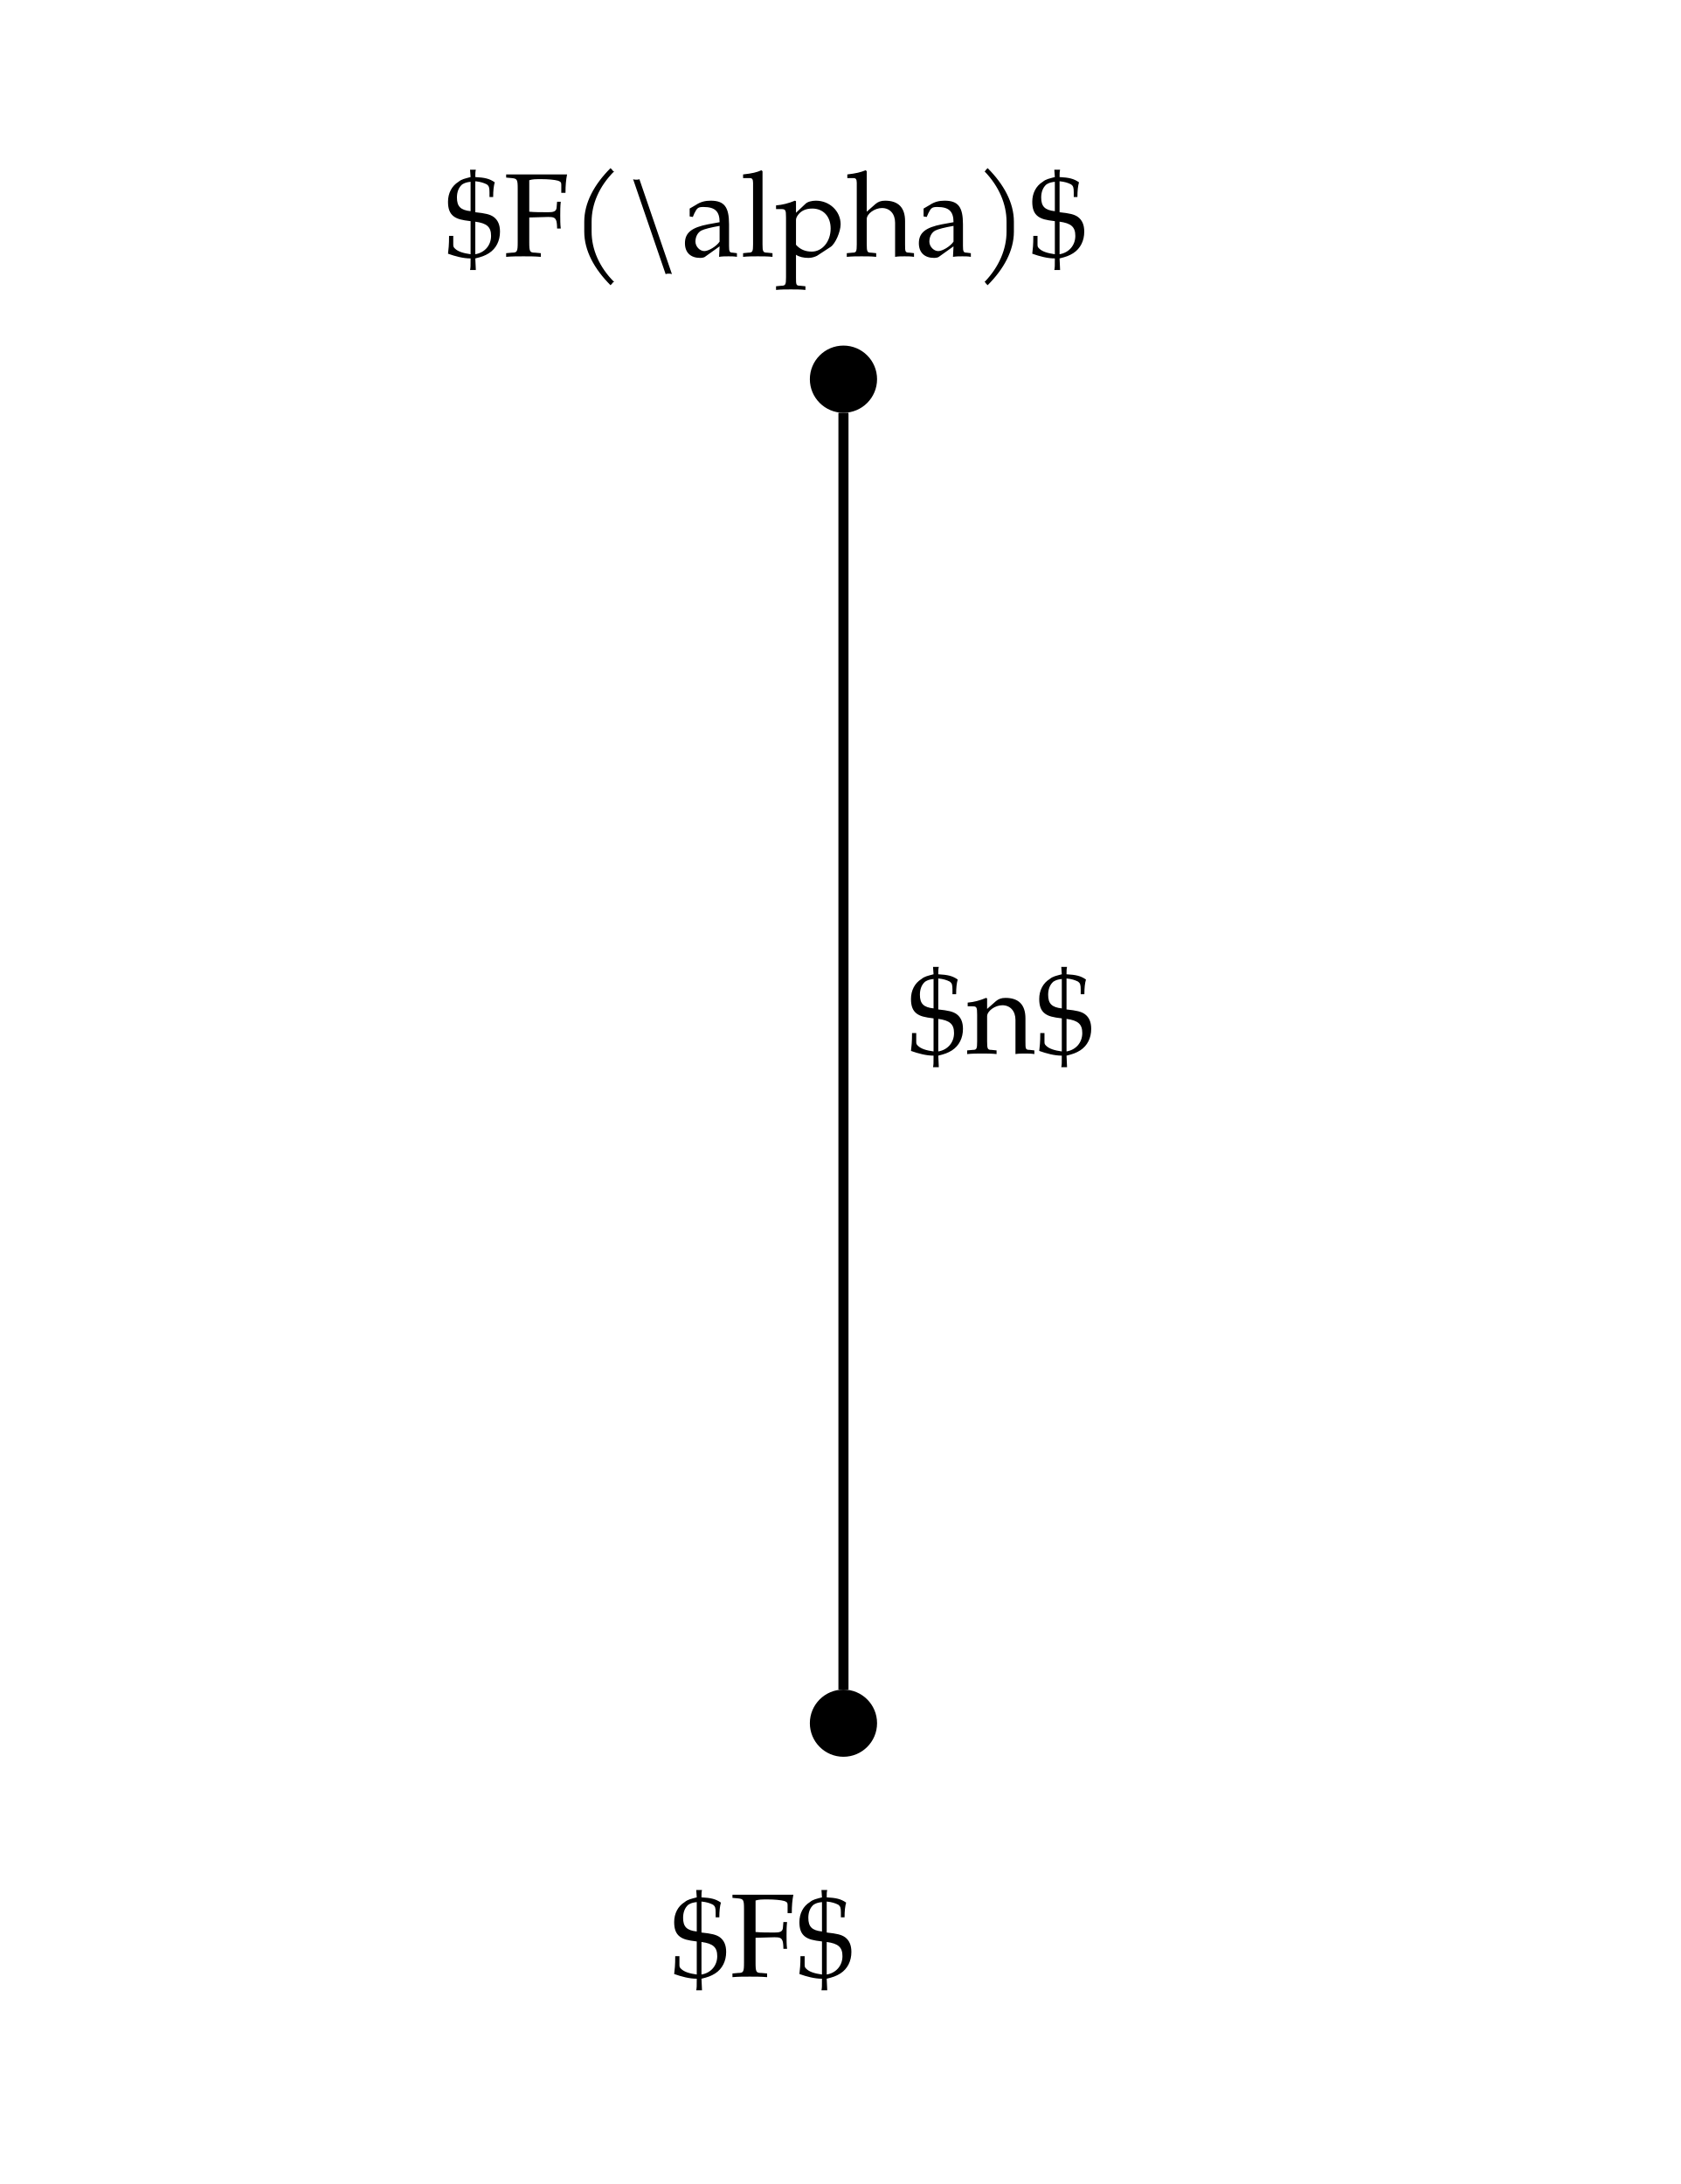
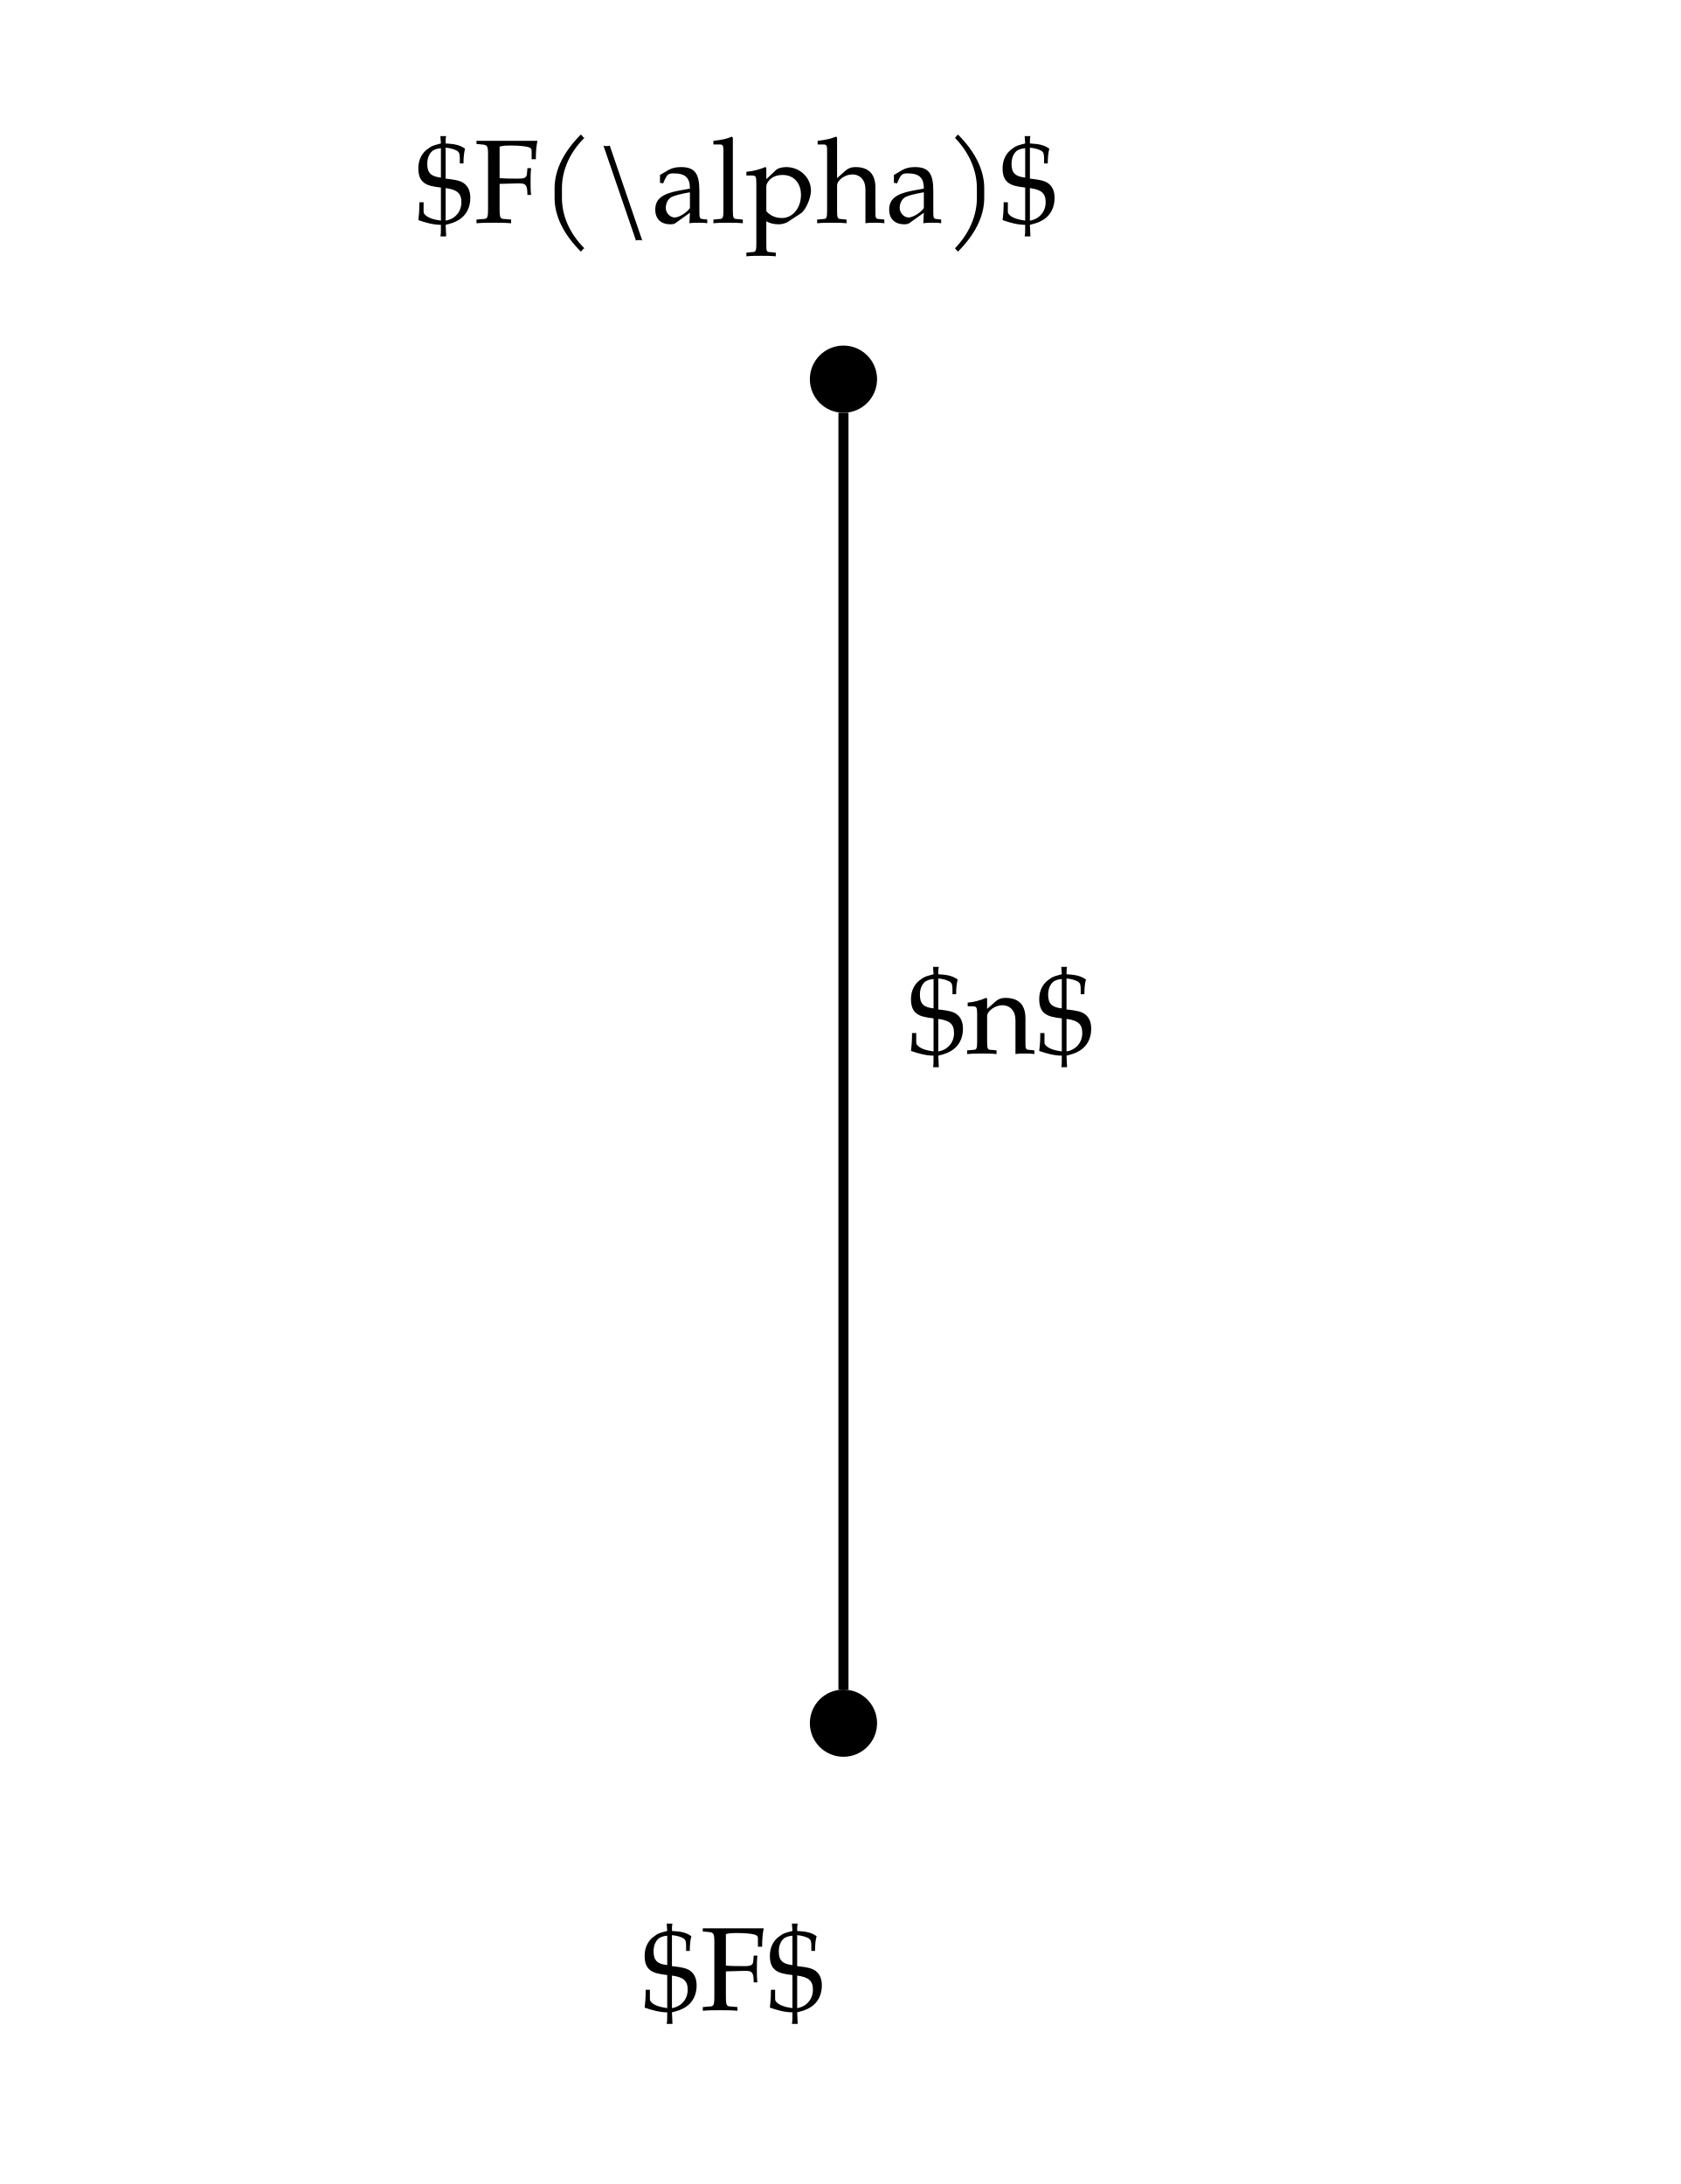
<svg xmlns="http://www.w3.org/2000/svg" width="50mm" height="65mm" viewBox="0 0 50 65" version="1.1" id="svg1">
  <defs id="defs1" />
  <g id="layer1">
-     <circle style="fill:#000000;stroke:#000000;stroke-width:0;stroke-dasharray:none" id="path1" cx="25.1" cy="51.285" r="1" />
-     <circle style="fill:#000000;stroke:#000000;stroke-width:0;stroke-dasharray:none" id="path1-3" cx="25.1" cy="11.285" r="1" />
+     <g id="g1">
+       <circle style="fill:#000000;stroke:#000000;stroke-width:0;stroke-dasharray:none" id="path1" cx="25.1" cy="51.285" r="1" />
+       <circle style="fill:#000000;stroke:#000000;stroke-width:0;stroke-dasharray:none" id="path1-3" cx="25.1" cy="11.285" r="1" />
+     </g>
    <path style="fill:none;fill-rule:evenodd;stroke:#000000;stroke-width:0.3;stroke-linecap:butt;stroke-linejoin:miter;stroke-dasharray:none;stroke-opacity:1" d="m 25.1,50.285 0,-38" id="path2" />
-     <text xml:space="preserve" style="font-style:normal;font-variant:normal;font-weight:normal;font-stretch:normal;font-size:3.528px;font-family:'TeX Gyre Pagella';-inkscape-font-specification:'TeX Gyre Pagella';word-spacing:0px;fill:#000000;stroke:#000000;stroke-width:0;stroke-dasharray:none" x="27.001" y="31.356" id="text2">
-       <tspan id="tspan2" style="font-style:normal;font-variant:normal;font-weight:normal;font-stretch:normal;font-size:3.528px;font-family:'TeX Gyre Pagella';-inkscape-font-specification:'TeX Gyre Pagella';stroke-width:0;stroke-dasharray:none" x="27.001" y="31.356">$n$</tspan>
-     </text>
-     <text xml:space="preserve" style="font-style:normal;font-variant:normal;font-weight:normal;font-stretch:normal;font-size:3.528px;font-family:'TeX Gyre Pagella';-inkscape-font-specification:'TeX Gyre Pagella';text-align:center;word-spacing:0px;text-anchor:middle;fill:#000000;stroke:#000000;stroke-width:0;stroke-dasharray:none" x="25.001" y="7.629" id="text2-8">
-       <tspan id="tspan2-5" style="font-style:normal;font-variant:normal;font-weight:normal;font-stretch:normal;font-size:3.528px;font-family:'TeX Gyre Pagella';-inkscape-font-specification:'TeX Gyre Pagella';text-align:center;text-anchor:middle;stroke-width:0;stroke-dasharray:none" x="25.001" y="7.629">$F(\alpha)$</tspan>
-     </text>
-     <text xml:space="preserve" style="font-style:normal;font-variant:normal;font-weight:normal;font-stretch:normal;font-size:3.528px;font-family:'TeX Gyre Pagella';-inkscape-font-specification:'TeX Gyre Pagella';text-align:center;word-spacing:0px;text-anchor:middle;fill:#000000;stroke:#000000;stroke-width:0;stroke-dasharray:none" x="24.904" y="58.829" id="text2-8-6">
-       <tspan id="tspan2-5-1" style="font-style:normal;font-variant:normal;font-weight:normal;font-stretch:normal;font-size:3.528px;font-family:'TeX Gyre Pagella';-inkscape-font-specification:'TeX Gyre Pagella';text-align:center;text-anchor:middle;stroke-width:0;stroke-dasharray:none" x="24.904" y="58.829">$F$</tspan>
-     </text>
+     <g id="g2">
+       <text xml:space="preserve" style="font-style:normal;font-variant:normal;font-weight:normal;font-stretch:normal;font-size:3.528px;font-family:'TeX Gyre Pagella';-inkscape-font-specification:'TeX Gyre Pagella';word-spacing:0px;fill:#000000;stroke:#000000;stroke-width:0;stroke-dasharray:none" x="27.001" y="31.356" id="text2">
+         <tspan id="tspan2" style="font-style:normal;font-variant:normal;font-weight:normal;font-stretch:normal;font-size:3.528px;font-family:'TeX Gyre Pagella';-inkscape-font-specification:'TeX Gyre Pagella';stroke-width:0;stroke-dasharray:none" x="27.001" y="31.356">$n$</tspan>
+       </text>
+       <text xml:space="preserve" style="font-style:normal;font-variant:normal;font-weight:normal;font-stretch:normal;font-size:3.528px;font-family:'TeX Gyre Pagella';-inkscape-font-specification:'TeX Gyre Pagella';text-align:center;word-spacing:0px;text-anchor:middle;fill:#000000;stroke:#000000;stroke-width:0;stroke-dasharray:none" x="25.001" y="6.629" id="text2-8">
+         <tspan id="tspan2-5" style="font-style:normal;font-variant:normal;font-weight:normal;font-stretch:normal;font-size:3.528px;font-family:'TeX Gyre Pagella';-inkscape-font-specification:'TeX Gyre Pagella';text-align:center;text-anchor:middle;stroke-width:0;stroke-dasharray:none" x="25.001" y="6.629">$F(\alpha)$</tspan>
+       </text>
+       <text xml:space="preserve" style="font-style:normal;font-variant:normal;font-weight:normal;font-stretch:normal;font-size:3.528px;font-family:'TeX Gyre Pagella';-inkscape-font-specification:'TeX Gyre Pagella';text-align:center;word-spacing:0px;text-anchor:middle;fill:#000000;stroke:#000000;stroke-width:0;stroke-dasharray:none" x="24.904" y="59.829" id="text2-8-6">
+         <tspan id="tspan2-5-1" style="font-style:normal;font-variant:normal;font-weight:normal;font-stretch:normal;font-size:3.528px;font-family:'TeX Gyre Pagella';-inkscape-font-specification:'TeX Gyre Pagella';text-align:center;text-anchor:middle;stroke-width:0;stroke-dasharray:none" x="24.904" y="59.829">$F$</tspan>
+       </text>
+     </g>
  </g>
</svg>
